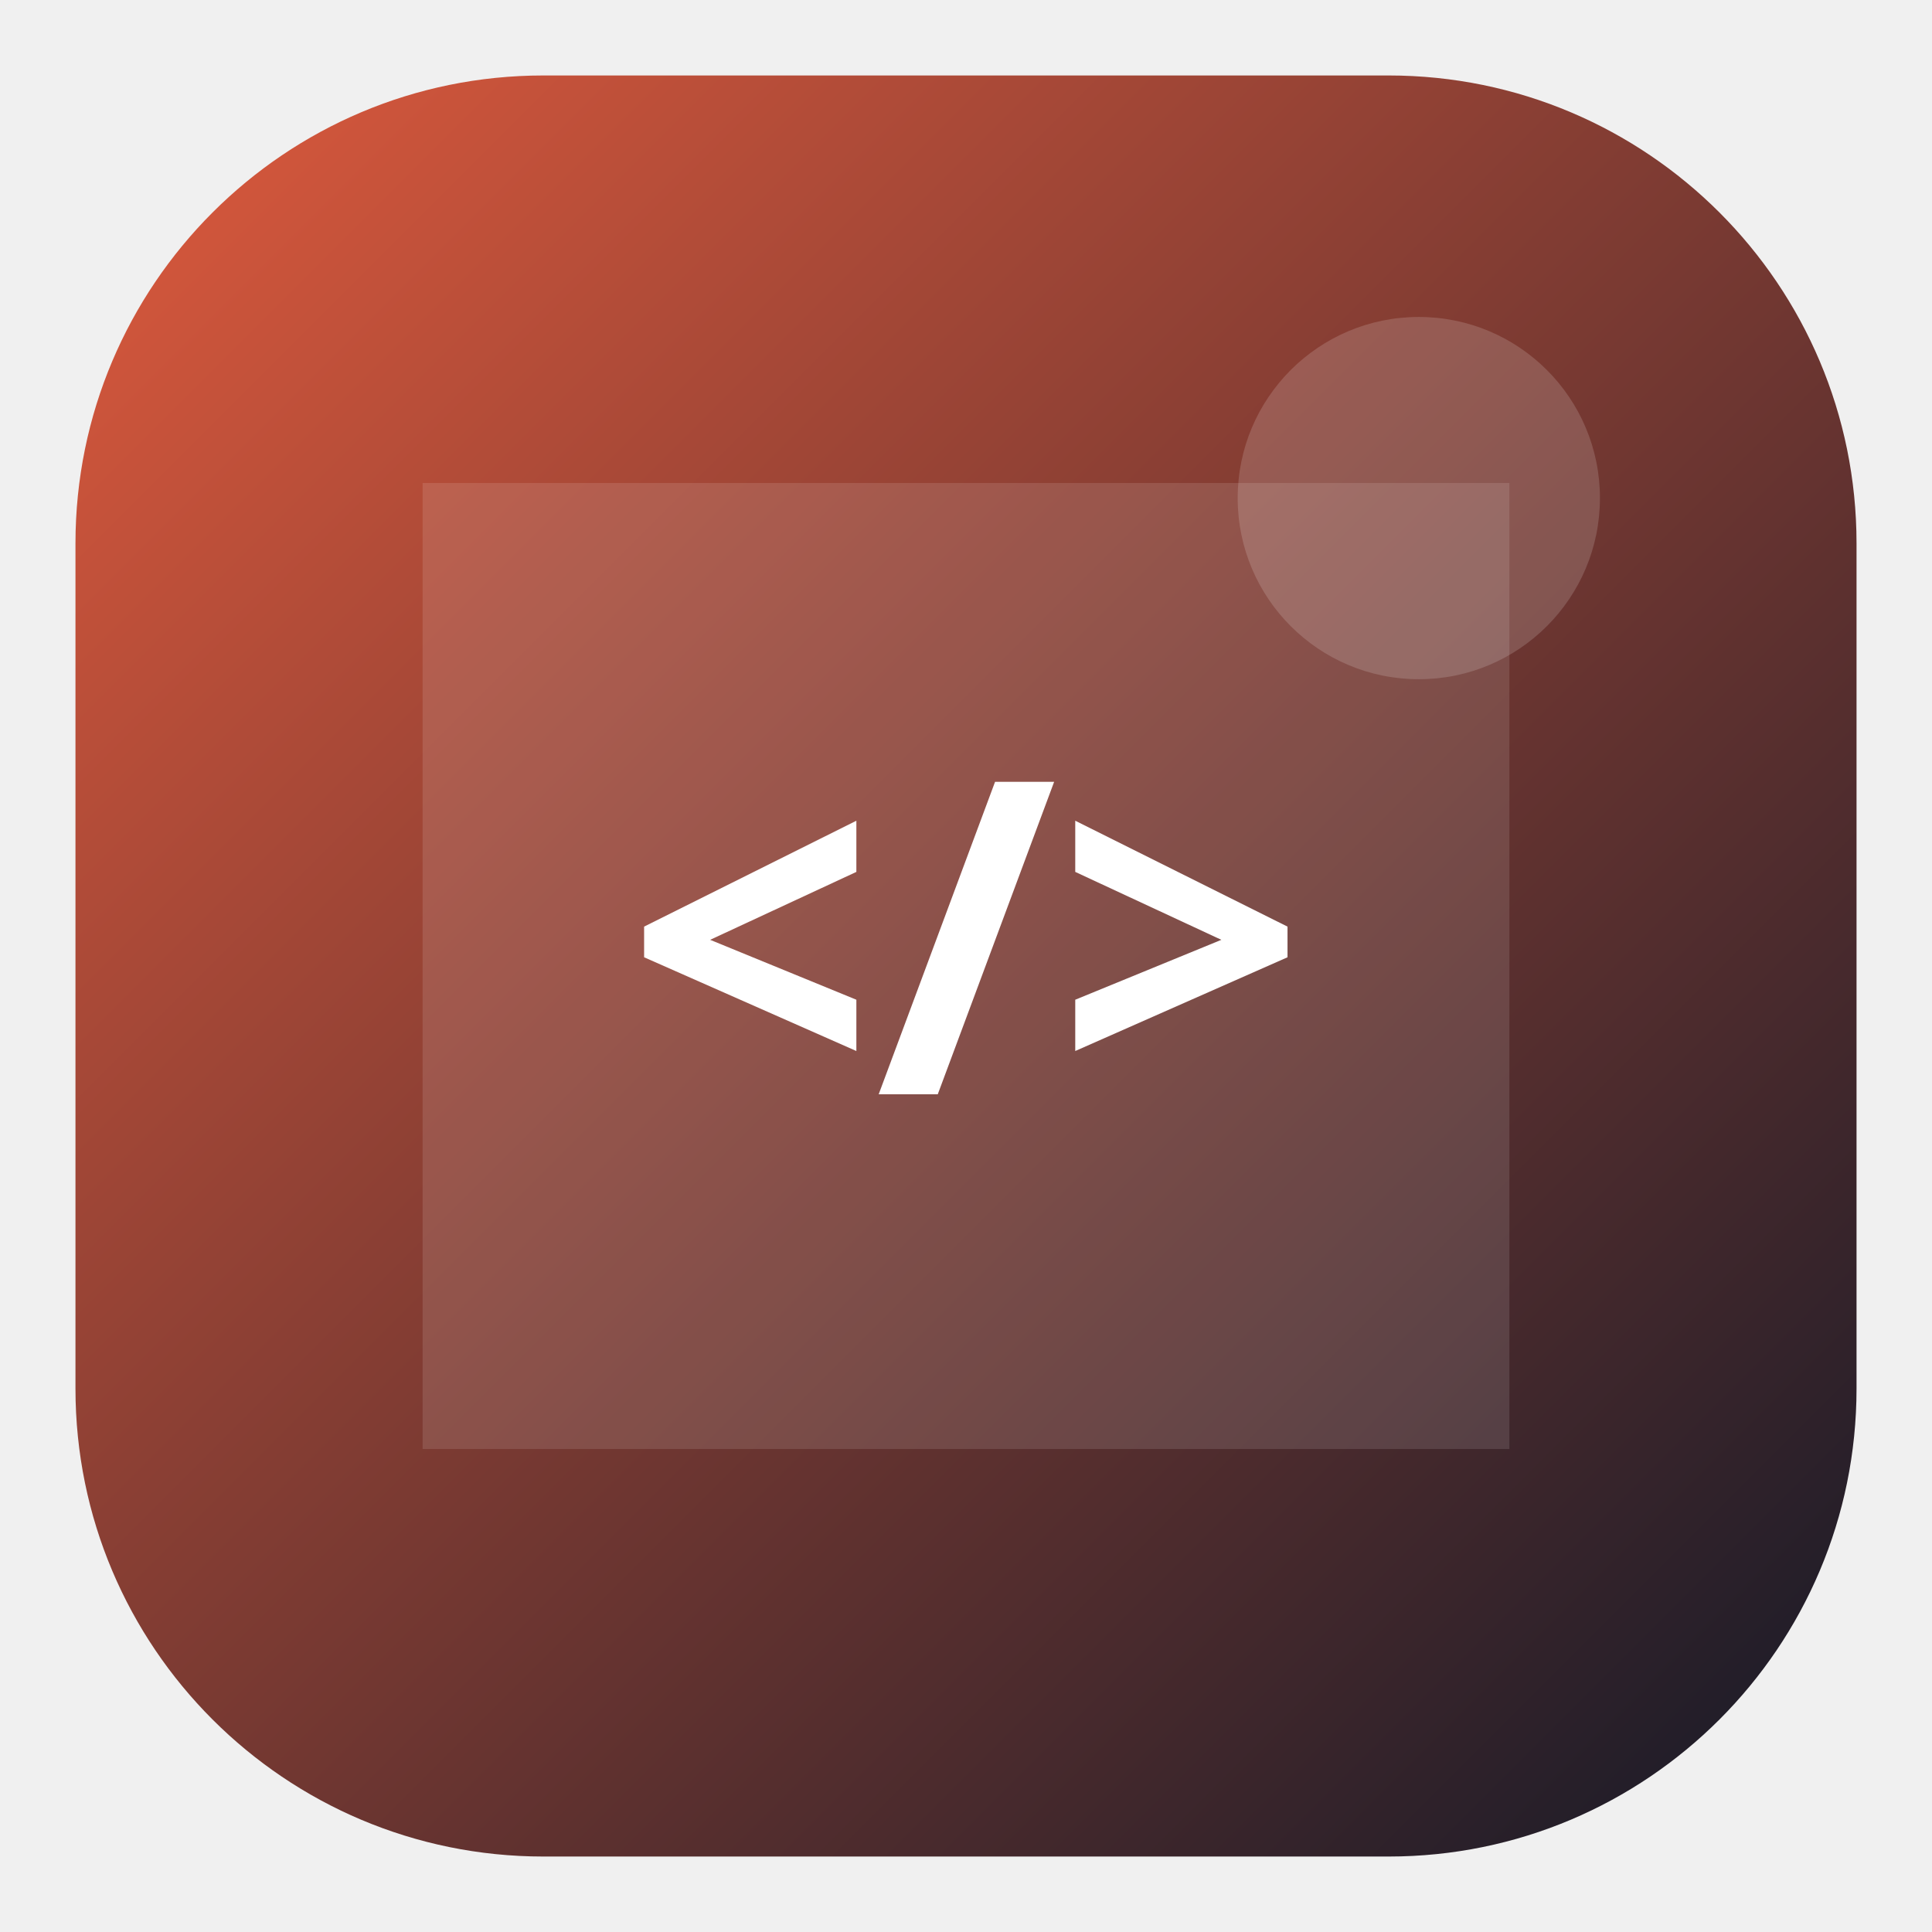
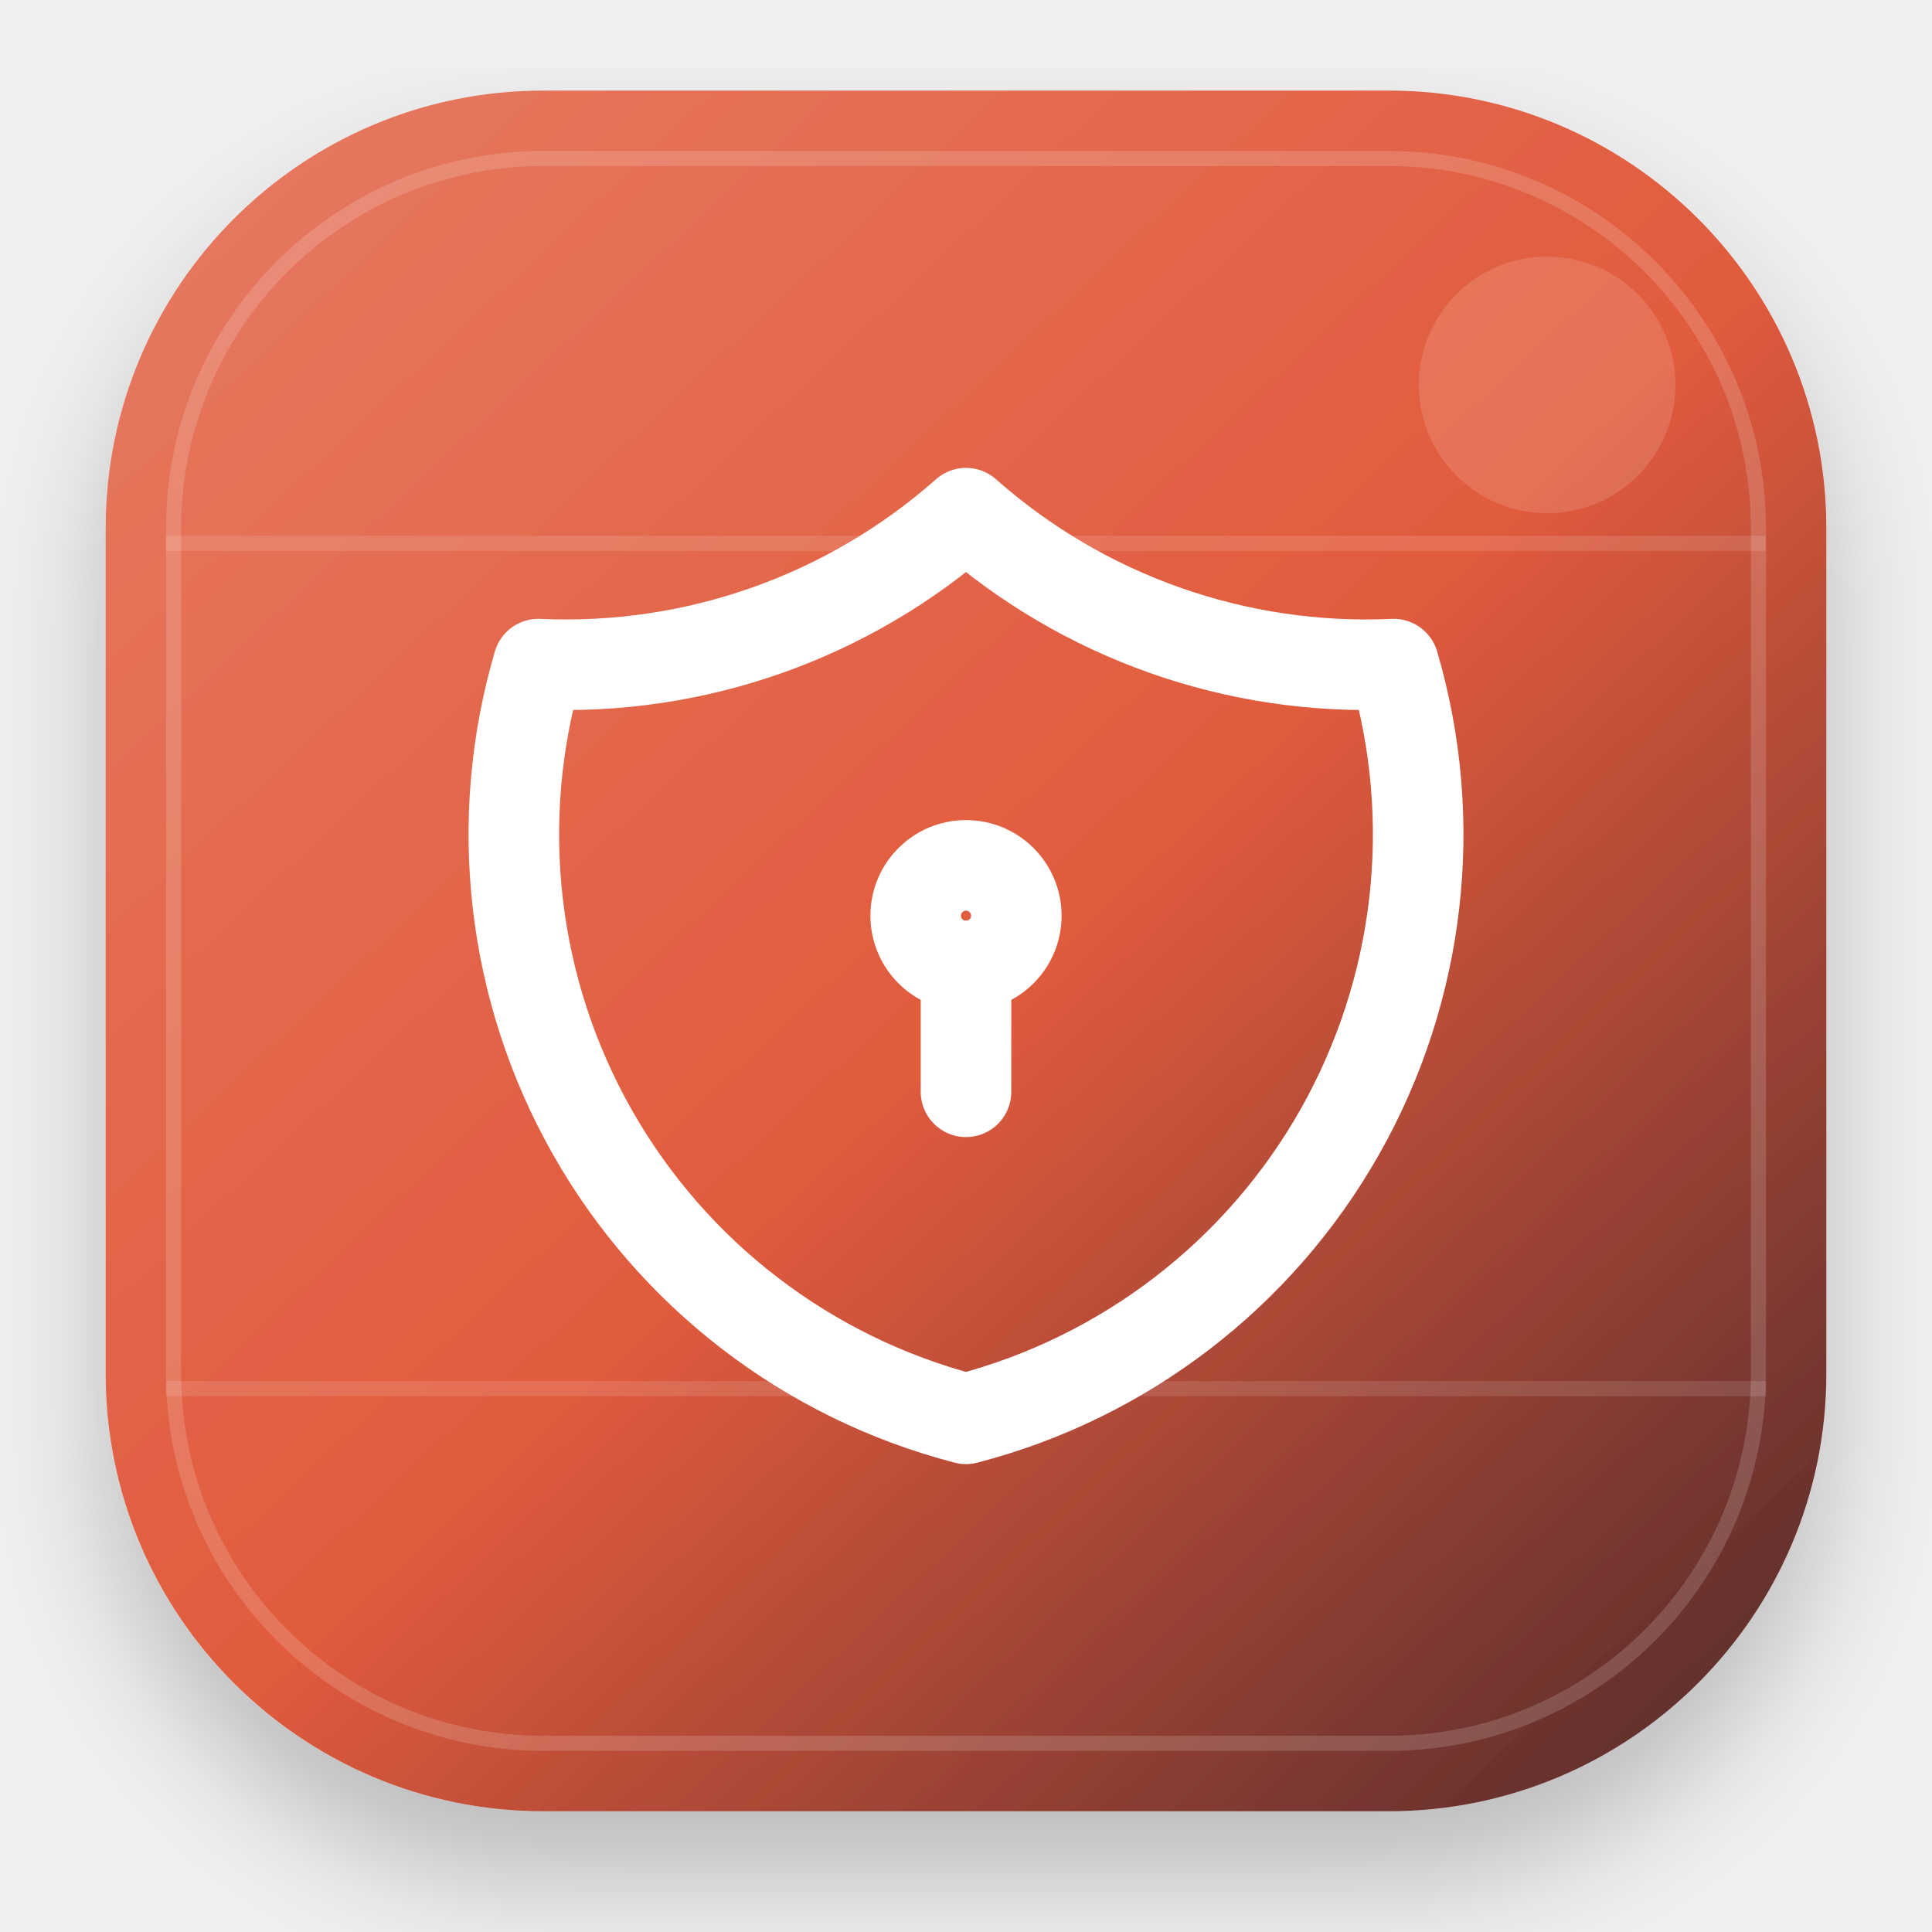
- <svg xmlns="http://www.w3.org/2000/svg" width="256" height="256" viewBox="0 0 256 256">
+ <svg xmlns="http://www.w3.org/2000/svg" width="256" height="256" viewBox="0 0 256 256" role="img" aria-label="编码与安全工具箱">
  <defs>
-     <linearGradient id="g" x1="0" y1="0" x2="1" y2="1">
-       <stop stop-color="#e15b3d" />
-       <stop offset="1" stop-color="#111827" />
+     <linearGradient id="bg" x1="24" y1="18" x2="230" y2="238" gradientUnits="userSpaceOnUse">
+       <stop stop-color="#e67960" />
+       <stop offset=".52" stop-color="#e15b3d" />
+       <stop offset="1" stop-color="#562b2c" />
    </linearGradient>
+     <filter id="shadow" x="-20%" y="-20%" width="140%" height="150%">
+       <feDropShadow dx="0" dy="9" stdDeviation="8" flood-color="#000" flood-opacity=".22" />
+     </filter>
  </defs>
-   <rect x="10" y="10" width="236" height="236" rx="62" fill="url(#g)" />
-   <path d="M56 64h144v128H56z" fill="#fff" opacity=".12" />
-   <circle cx="188" cy="66" r="24" fill="#fff" opacity=".16" />
-   <text x="128" y="145" text-anchor="middle" font-family="Segoe UI,Microsoft YaHei" font-size="58" font-weight="800" fill="white">&lt;/&gt;</text>
+   <rect x="14" y="12" width="228" height="228" rx="58" fill="url(#bg)" filter="url(#shadow)" />
+   <path d="M22 72h212M22 184h212" stroke="#fff" stroke-width="2" opacity=".12" />
+   <circle cx="205" cy="51" r="17" fill="#fff" opacity=".13" />
+   <rect x="23" y="21" width="210" height="210" rx="49" fill="none" stroke="#fff" stroke-width="2" opacity=".16" />
+   <g transform="translate(48 48) scale(6.6667)" fill="none" stroke="#fff" stroke-width="1.8" stroke-linecap="round" stroke-linejoin="round">
+     <path d="M12 3a12 12 0 0 0 8.5 3a12 12 0 0 1 -8.5 15a12 12 0 0 1 -8.5 -15a12 12 0 0 0 8.5 -3" />
+     <path d="M11 11a1 1 0 1 0 2 0a1 1 0 1 0 -2 0" />
+     <path d="M12 12l0 2.5" />
+   </g>
</svg>
